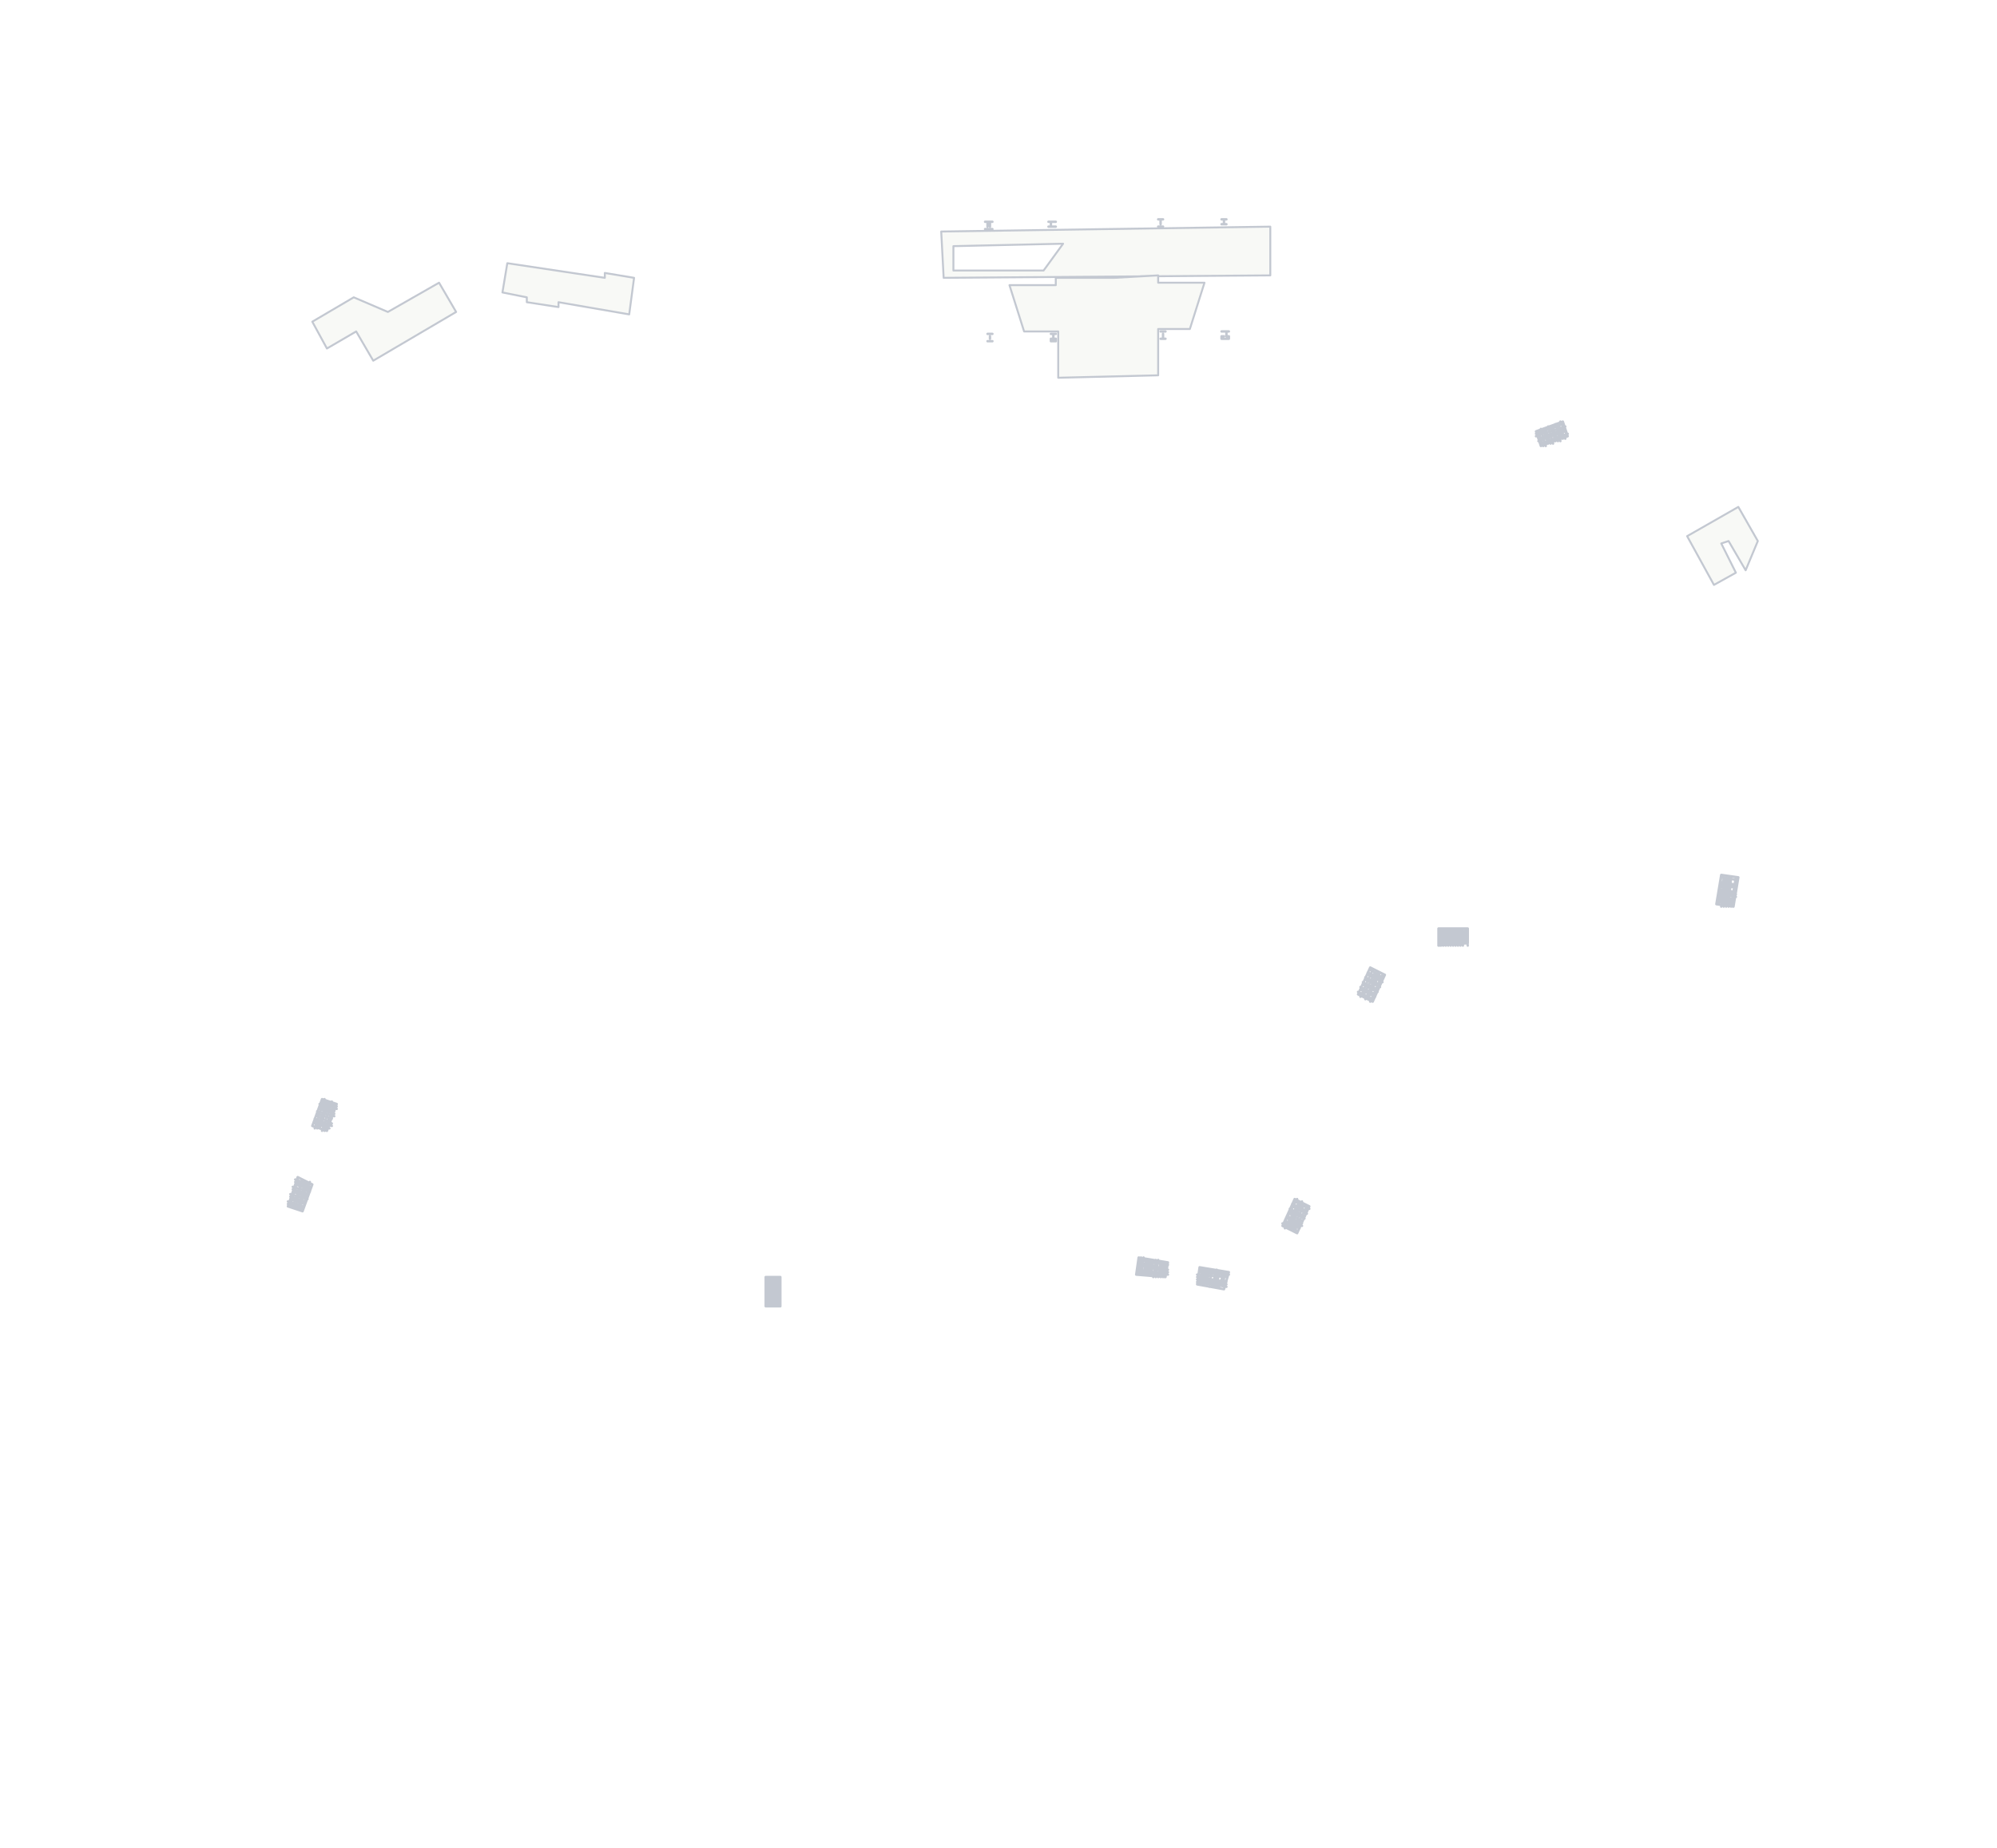
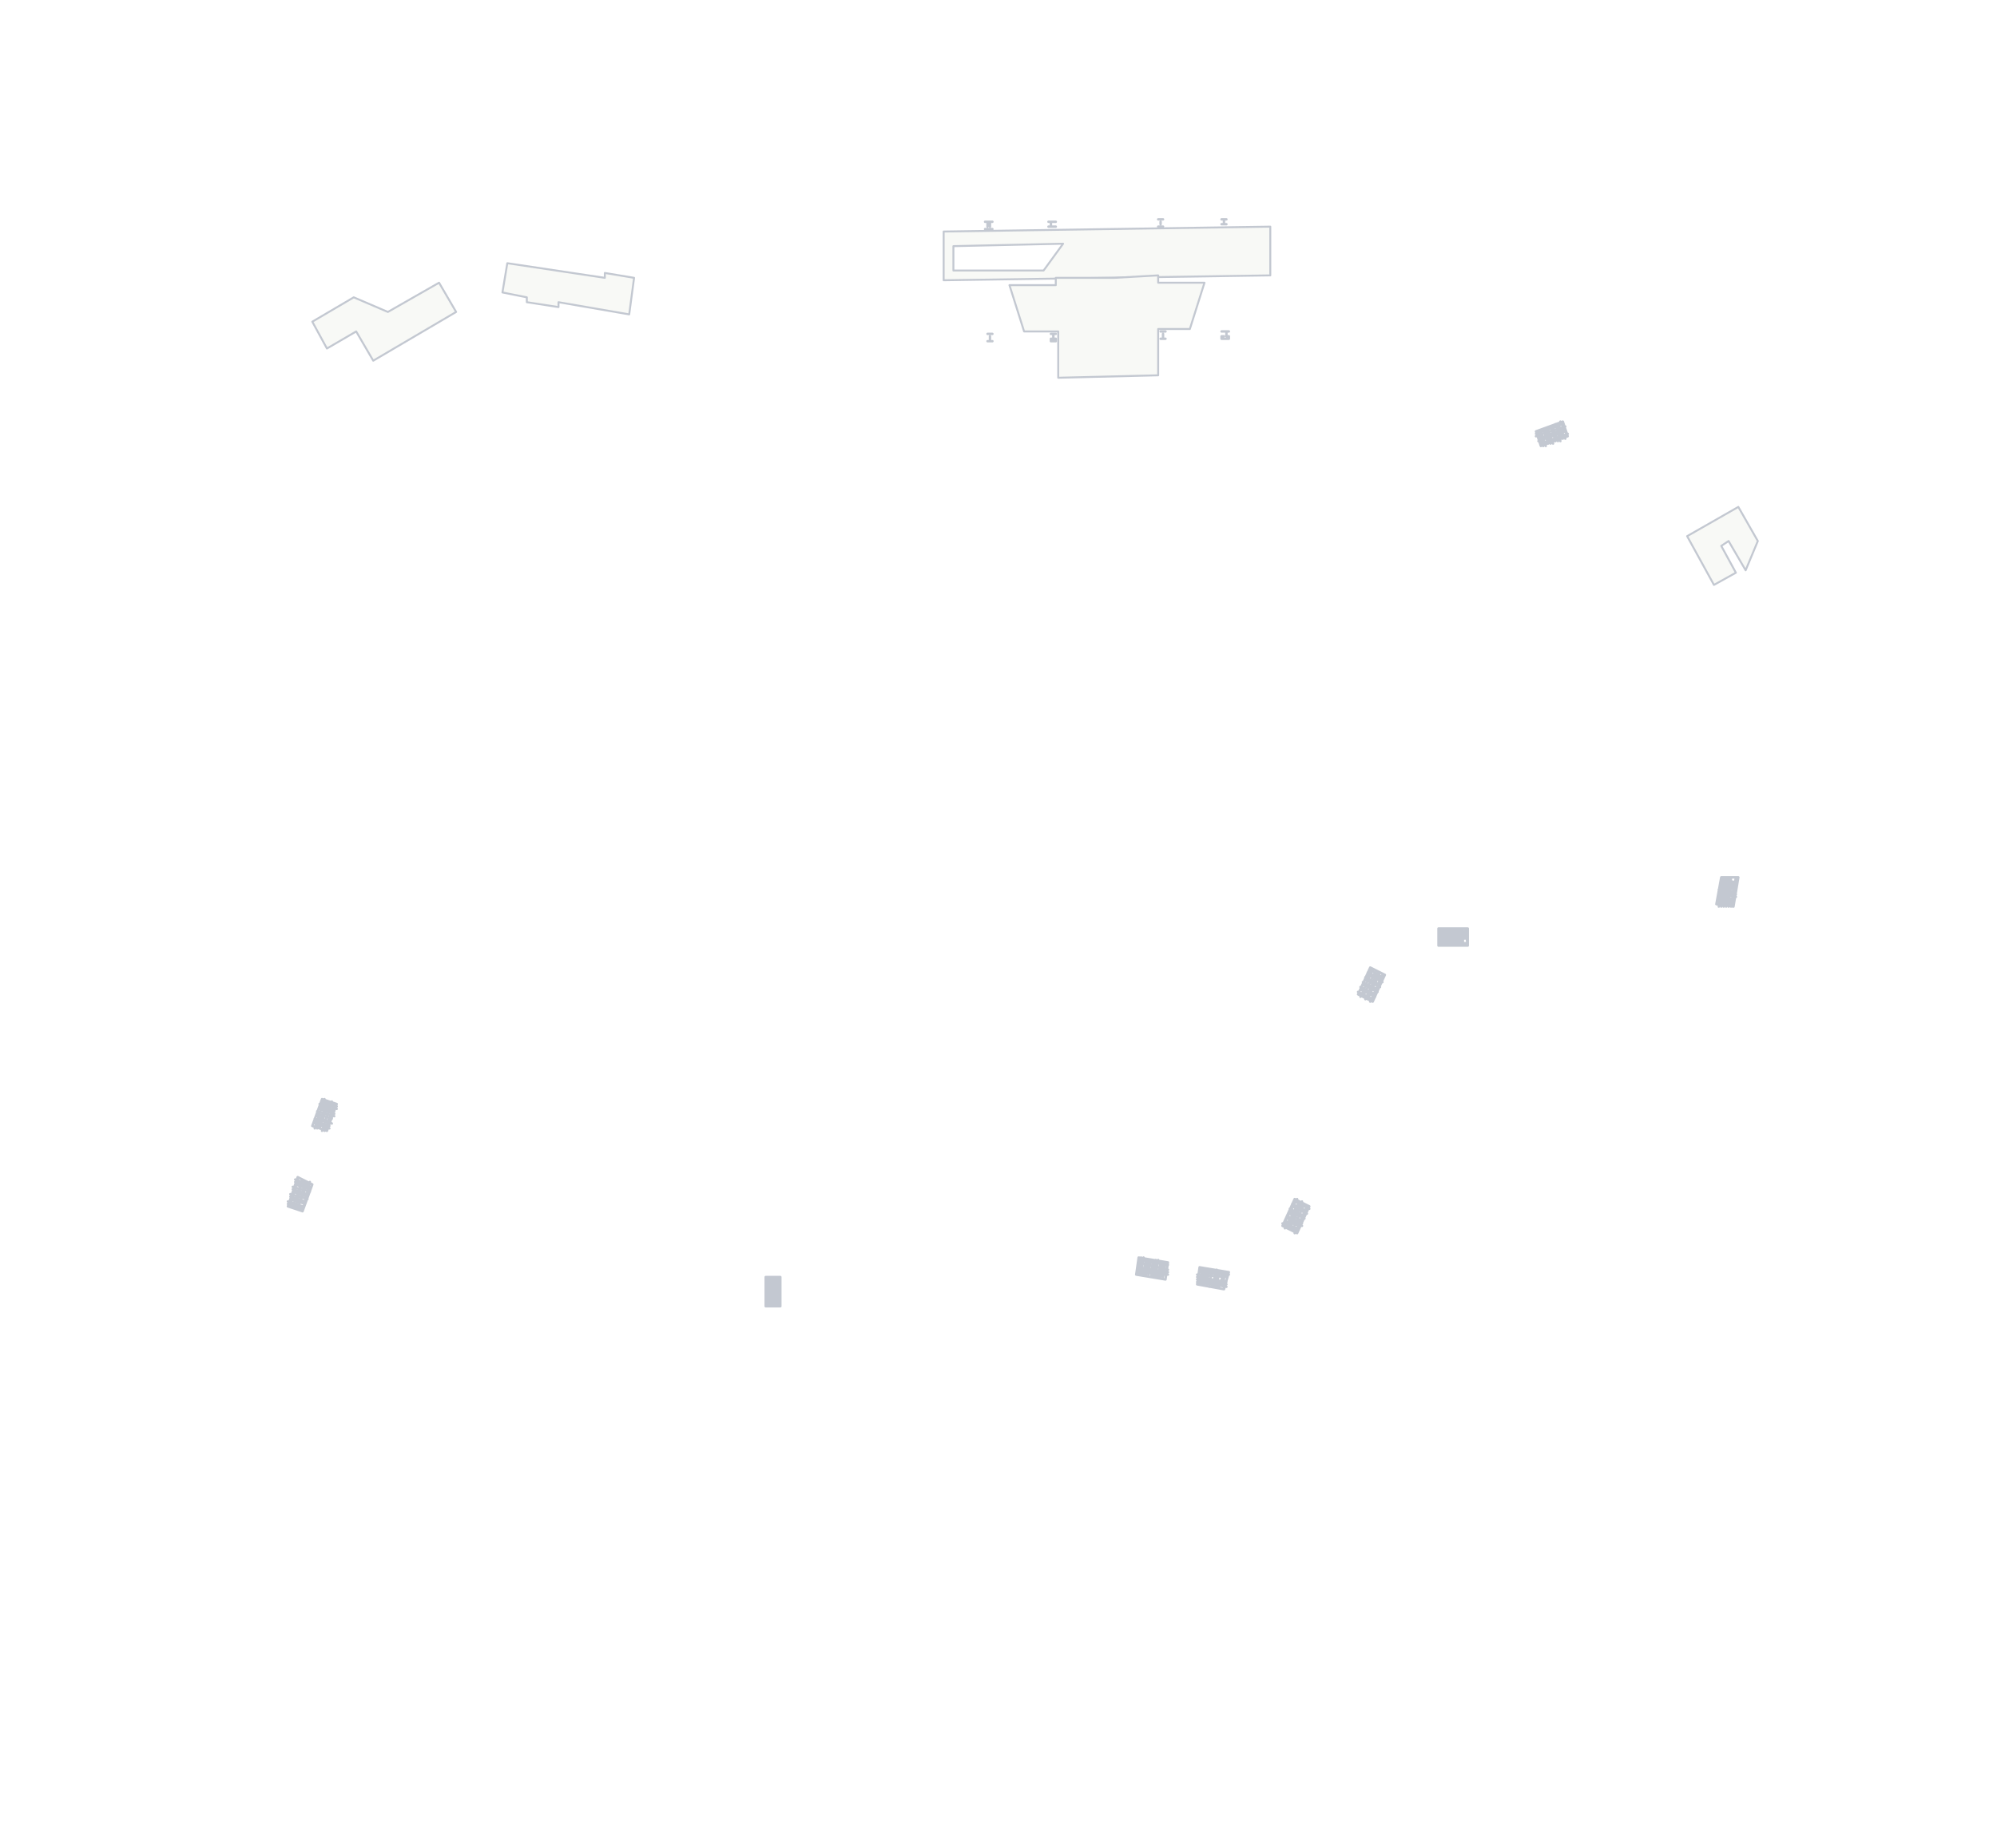
<svg xmlns="http://www.w3.org/2000/svg" viewBox="-29.8 -36.5 81.9 75.8" width="818.8" height="757.6">
  <path d="M-11.8 -24.9L-11.1 -23.7L-14.5 -21.7L-15.2 -22.9L-16.4 -22.2L-17 -23.3L-15.3 -24.3L-13.9 -23.7Z" fill="#F8F9F6" fill-rule="evenodd" stroke="#C3C8D1" stroke-width="0.08" stroke-linejoin="round" />
  <path d="M-3.8 -25.1L-4 -23.6L-6.9 -24.1L-6.9 -23.9L-8.2 -24.1L-8.2 -24.3L-9.2 -24.5L-9 -25.7L-5 -25.1L-5 -25.3Z" fill="#F8F9F6" fill-rule="evenodd" stroke="#C3C8D1" stroke-width="0.08" stroke-linejoin="round" />
-   <path d="M40.5 -12.5L39.4 -14.5L41.5 -15.7L42.3 -14.3L41.8 -13.1L41.1 -14.3L40.8 -14.2L41.4 -13Z" fill="#F8F9F6" fill-rule="evenodd" stroke="#C3C8D1" stroke-width="0.08" stroke-linejoin="round" />
-   <path d="M8.8 -27L22.3 -27.2L22.3 -25.2L8.9 -25.1ZM9.3 -26.4L13.8 -26.5L13 -25.4L9.3 -25.4Z" fill="#F8F9F6" fill-rule="evenodd" stroke="#C3C8D1" stroke-width="0.08" stroke-linejoin="round" />
+   <path d="M40.5 -12.5L39.4 -14.5L41.5 -15.7L42.3 -14.3L41.8 -13.1L41.1 -14.3L40.8 -14.1L41.4 -13Z" fill="#F8F9F6" fill-rule="evenodd" stroke="#C3C8D1" stroke-width="0.08" stroke-linejoin="round" />
+   <path d="M8.9 -27L22.3 -27.2L22.3 -25.2L8.9 -25ZM9.3 -26.4L13.8 -26.5L13 -25.4L9.3 -25.4Z" fill="#F8F9F6" fill-rule="evenodd" stroke="#C3C8D1" stroke-width="0.08" stroke-linejoin="round" />
  <path d="M11.6 -24.8L13.5 -24.8L13.5 -25.1L15.9 -25.1L17.7 -25.2L17.7 -24.9L19.6 -24.9L19 -23L17.7 -23L17.7 -21.1L13.6 -21L13.6 -22.9L12.2 -22.9Z" fill="#F8F9F6" fill-rule="evenodd" stroke="#C3C8D1" stroke-width="0.08" stroke-linejoin="round" />
-   <path d="M33.2 -18.8L34.3 -19.2M33.2 -18.7L34.3 -19.1M33.2 -18.6L34.4 -19M33.3 -18.5L34.4 -18.9M33.3 -18.4L34.4 -18.8M33.4 -18.3L34.5 -18.7M33.4 -18.2L34.5 -18.6M33.4 -18.2L34.5 -18.6M33.2 -18.8L33.4 -18.2M33.3 -18.8L33.5 -18.2M33.4 -18.9L33.6 -18.2M33.5 -18.9L33.7 -18.3M33.6 -18.9L33.8 -18.3M33.7 -19L33.9 -18.3M33.8 -19L34 -18.4M33.9 -19L34.1 -18.4M34 -19.1L34.2 -18.4M34 -19.1L34.3 -18.5M34.1 -19.1L34.4 -18.5M34.2 -19.2L34.5 -18.6M34.3 -19.2L34.5 -18.6M41.5 -0.5L41.3 0.7M41.4 -0.5L41.2 0.7M41.2 -0.5L41.1 0.7M41.1 -0.5L41 0.7M41 -0.5L40.9 0.7M40.9 -0.5L40.8 0.7M40.8 -0.6L40.7 0.6M40.8 -0.6L40.6 0.6M41.5 -0.5L40.8 -0.6M41.4 -0.4L40.8 -0.5M41.4 -0.2L40.8 -0.3M41.4 -0.1L40.8 -0.2M41.4 -0.1L40.8 -0.1M41.4 0.1L40.7 0M41.4 0.2L40.7 0.1M41.4 0.3L40.7 0.2M41.3 0.4L40.7 0.3M41.3 0.5L40.7 0.4M41.3 0.6L40.7 0.5M41.3 0.7L40.6 0.6M41.3 0.7L40.6 0.6M30.4 2.2L29.2 2.3M30.4 2.1L29.2 2.2M30.4 2L29.2 2.1M30.4 1.9L29.2 2M30.4 1.8L29.2 1.9M30.4 1.7L29.2 1.8M30.4 1.6L29.2 1.6M30.4 1.6L29.2 1.6M30.4 2.2L30.4 1.6M30.4 2.3L30.3 1.6M30.2 2.3L30.2 1.6M30.1 2.3L30.1 1.6M30 2.3L30 1.6M29.9 2.3L29.9 1.6M29.8 2.3L29.8 1.6M29.7 2.3L29.7 1.6M29.6 2.3L29.6 1.6M29.5 2.3L29.5 1.6M29.4 2.3L29.4 1.6M29.3 2.3L29.3 1.6M29.2 2.3L29.2 1.6M27 3.5L26.5 4.6M26.9 3.5L26.4 4.6M26.8 3.4L26.3 4.5M26.7 3.4L26.2 4.5M26.6 3.4L26.1 4.4M26.5 3.3L26 4.4M26.4 3.2L25.9 4.3M26.4 3.2L25.9 4.3M27 3.5L26.4 3.2M26.9 3.6L26.4 3.3M26.9 3.7L26.3 3.4M26.9 3.8L26.3 3.5M26.8 3.9L26.2 3.6M26.8 4L26.2 3.7M26.7 4.1L26.1 3.8M26.7 4.2L26.1 3.9M26.6 4.3L26 4M26.6 4.4L26 4.1M26.5 4.5L25.9 4.2M26.5 4.5L25.9 4.2M26.5 4.6L25.9 4.3M23.9 13L23.4 14.1M23.8 13L23.3 14M23.7 12.9L23.2 14M23.6 12.9L23.1 13.9M23.6 12.8L23 13.9M23.5 12.8L22.9 13.9M23.4 12.7L22.8 13.8M23.3 12.7L22.8 13.8M23.9 13L23.3 12.7M23.9 13.1L23.3 12.8M23.8 13.2L23.2 12.9M23.8 13.3L23.2 13M23.7 13.4L23.1 13.1M23.7 13.5L23.1 13.2M23.6 13.6L23.1 13.3M23.6 13.7L23 13.4M23.6 13.8L23 13.5M23.5 13.8L22.9 13.6M23.5 13.9L22.9 13.7M23.4 14L22.8 13.7M23.4 14.1L22.8 13.8M20.4 16.4L19.3 16.2M20.5 16.3L19.3 16.1M20.5 16.2L19.3 16M20.5 16.1L19.3 15.9M20.5 15.9L19.3 15.8M20.5 15.8L19.4 15.7M20.6 15.8L19.4 15.6M20.6 15.7L19.4 15.5M20.4 16.4L20.6 15.7M20.4 16.3L20.4 15.7M20.2 16.3L20.4 15.7M20.1 16.3L20.2 15.7M20 16.3L20.1 15.7M19.9 16.3L20.1 15.6M19.8 16.3L19.9 15.6M19.7 16.2L19.8 15.6M19.6 16.2L19.7 15.6M19.5 16.2L19.6 15.6M19.4 16.2L19.5 15.6M19.3 16.2L19.4 15.5M19.3 16.2L19.4 15.5M18 15.9L16.8 15.8M18 15.8L16.9 15.7M18.1 15.8L16.9 15.6M18.1 15.7L16.9 15.4M18.1 15.6L16.9 15.3M18.1 15.4L16.9 15.2M18.1 15.3L16.9 15.2M18.1 15.3L16.9 15.1M18 15.9L18.1 15.3M17.9 15.9L18 15.3M17.8 15.9L17.9 15.3M17.7 15.9L17.8 15.3M17.6 15.9L17.7 15.2M17.5 15.9L17.6 15.2M17.4 15.8L17.5 15.2M17.3 15.8L17.4 15.2M17.2 15.8L17.3 15.2M17.1 15.8L17.2 15.2M17 15.8L17.1 15.1M16.9 15.8L17 15.1M16.8 15.8L16.9 15.1M2.2 15.9L2.2 17.1M2.1 15.9L2.1 17.1M2 15.9L2 17.1M1.9 15.9L1.9 17.1M1.8 15.9L1.8 17.1M1.7 15.9L1.7 17.1M1.6 15.9L1.6 17.1M1.6 15.9L1.6 17.1M2.2 15.9L1.6 15.9M2.2 16L1.6 16M2.2 16.1L1.6 16.1M2.2 16.2L1.6 16.2M2.2 16.3L1.6 16.3M2.2 16.4L1.6 16.4M2.2 16.5L1.6 16.5M2.2 16.6L1.6 16.6M2.2 16.7L1.6 16.7M2.2 16.8L1.6 16.8M2.2 16.9L1.6 16.9M2.2 17L1.6 17M2.2 17.1L1.6 17.1M-17 9.7L-16.6 8.6M-16.9 9.8L-16.5 8.6M-16.8 9.8L-16.4 8.7M-16.7 9.8L-16.3 8.7M-16.6 9.9L-16.2 8.7M-16.5 9.9L-16.1 8.8M-16.4 9.9L-16 8.8M-16.4 9.9L-16 8.8M-17 9.7L-16.4 9.9M-16.9 9.6L-16.3 9.8M-16.9 9.5L-16.3 9.7M-16.9 9.4L-16.2 9.7M-16.8 9.3L-16.2 9.6M-16.8 9.2L-16.2 9.4M-16.8 9.1L-16.1 9.3M-16.7 9L-16.1 9.2M-16.7 8.9L-16.1 9.2M-16.7 8.8L-16.1 9.1M-16.6 8.8L-16 9M-16.6 8.7L-16 8.9M-16.6 8.6L-16 8.8M-18 13L-17.6 11.8M-17.9 13L-17.6 11.9M-17.8 13L-17.4 11.9M-17.7 13.1L-17.4 11.9M-17.6 13.1L-17.3 12M-17.5 13.1L-17.2 12M-17.4 13.2L-17.1 12M-17.4 13.2L-17 12.1M-18 13L-17.4 13.2M-18 12.9L-17.4 13.1M-18 12.8L-17.4 13M-17.9 12.7L-17.3 12.9M-17.9 12.6L-17.3 12.8M-17.9 12.5L-17.2 12.7M-17.8 12.4L-17.2 12.6M-17.8 12.3L-17.2 12.5M-17.8 12.2L-17.1 12.4M-17.7 12.1L-17.1 12.3M-17.7 12L-17.1 12.2M-17.7 11.9L-17.1 12.1M-17.6 11.8L-17 12.1M10.9 -27.4L10.9 -27.4M10.9 -27.4L10.6 -27.4M10.6 -27.4L10.6 -27.4M10.6 -27.4L10.7 -27.4M10.7 -27.4L10.7 -27.2M10.7 -27.1L10.6 -27.1M10.6 -27.1L10.6 -27.1M10.6 -27.1L10.9 -27.1M10.9 -27.1L10.9 -27.1M10.9 -27.1L10.8 -27.1M10.8 -27.2L10.8 -27.4M10.8 -27.4L10.9 -27.4M13.2 -27.2L13.5 -27.2M13.5 -27.2L13.5 -27.2M13.5 -27.2L13.4 -27.2M13.3 -27.2L13.3 -27.4M13.4 -27.4L13.5 -27.4M13.5 -27.4L13.5 -27.4M13.5 -27.4L13.2 -27.4M13.2 -27.4L13.2 -27.4M13.2 -27.4L13.3 -27.4M13.3 -27.4L13.3 -27.2M13.3 -27.2L13.2 -27.2M13.2 -27.2L13.2 -27.2M13.3 -22.5L13.5 -22.5M13.5 -22.5L13.5 -22.6M13.5 -22.6L13.4 -22.6M13.4 -22.6L13.4 -22.8M13.4 -22.8L13.5 -22.8M13.5 -22.8L13.5 -22.8M13.5 -22.8L13.3 -22.8M13.3 -22.8L13.3 -22.8M13.3 -22.8L13.4 -22.8M13.4 -22.8L13.4 -22.6M13.4 -22.6L13.3 -22.6M13.3 -22.6L13.3 -22.5M20.5 -27.5L20.5 -27.5M20.5 -27.5L20.3 -27.5M20.3 -27.5L20.3 -27.5M20.3 -27.5L20.4 -27.5M20.4 -27.5L20.4 -27.3M20.4 -27.3L20.3 -27.3M20.3 -27.3L20.3 -27.3M20.3 -27.3L20.5 -27.3M20.5 -27.3L20.5 -27.3M20.5 -27.3L20.4 -27.3M20.4 -27.3L20.4 -27.5M20.4 -27.5L20.5 -27.5M17.7 -27.2L17.9 -27.2M17.9 -27.2L17.9 -27.2M17.9 -27.2L17.9 -27.2M17.8 -27.3L17.8 -27.5M17.8 -27.5L17.9 -27.5M17.9 -27.5L17.9 -27.5M17.9 -27.5L17.7 -27.5M17.7 -27.5L17.7 -27.5M17.7 -27.5L17.8 -27.5M17.8 -27.5L17.8 -27.3M17.8 -27.2L17.7 -27.2M17.7 -27.2L17.7 -27.2M17.8 -22.6L18 -22.6M18 -22.6L18 -22.6M18 -22.6L17.9 -22.6M17.9 -22.6L17.9 -22.8M17.9 -22.9L18 -22.9M18 -22.9L18 -22.9M18 -22.9L17.8 -22.9M17.8 -22.9L17.8 -22.9M17.8 -22.9L17.9 -22.9M17.9 -22.8L17.9 -22.6M17.9 -22.6L17.8 -22.6M17.8 -22.6L17.8 -22.6M20.3 -22.6L20.6 -22.6M20.6 -22.6L20.6 -22.7M20.6 -22.7L20.5 -22.7M20.5 -22.7L20.5 -22.9M20.5 -22.9L20.6 -22.9M20.6 -22.9L20.6 -22.9M20.6 -22.9L20.3 -22.9M20.3 -22.9L20.3 -22.9M20.3 -22.9L20.4 -22.9M20.5 -22.9L20.5 -22.7M20.4 -22.7L20.3 -22.7M20.3 -22.7L20.3 -22.6M10.7 -22.5L10.9 -22.5M10.9 -22.5L10.9 -22.5M10.9 -22.5L10.8 -22.5M10.8 -22.6L10.8 -22.7M10.8 -22.8L10.9 -22.8M10.9 -22.8L10.9 -22.8M10.9 -22.8L10.7 -22.8M10.7 -22.8L10.7 -22.8M10.7 -22.8L10.8 -22.8M10.8 -22.7L10.8 -22.6M10.8 -22.5L10.7 -22.5M10.7 -22.5L10.7 -22.5" stroke="#C3C8D1" stroke-width="0.1" stroke-linecap="round" />
+   <path d="M33.2 -18.8L34.3 -19.2M33.2 -18.7L34.3 -19.1M33.2 -18.6L34.4 -19M33.3 -18.5L34.4 -18.9M33.3 -18.4L34.4 -18.8M33.4 -18.3L34.5 -18.7M33.4 -18.2L34.5 -18.6M33.4 -18.2L34.5 -18.6M33.2 -18.8L33.4 -18.2M33.3 -18.8L33.5 -18.2M33.4 -18.8L33.6 -18.2M33.5 -18.9L33.7 -18.3M33.6 -18.9L33.8 -18.3M33.7 -18.9L33.9 -18.3M33.8 -19L34 -18.4M33.9 -19L34.1 -18.4M34 -19.1L34.2 -18.4M34 -19.1L34.3 -18.5M34.1 -19.1L34.4 -18.5M34.2 -19.2L34.5 -18.6M34.3 -19.2L34.5 -18.6M41.5 -0.5L41.3 0.7M41.4 -0.5L41.2 0.7M41.2 -0.5L41.1 0.7M41.1 -0.5L41 0.7M41 -0.5L40.9 0.7M40.9 -0.5L40.8 0.7M40.8 -0.5L40.7 0.7M40.8 -0.5L40.6 0.6M41.5 -0.5L40.8 -0.5M41.4 -0.3L40.8 -0.4M41.4 -0.2L40.8 -0.3M41.4 -0.1L40.8 -0.2M41.4 0L40.8 -0.1M41.4 0.1L40.7 0M41.4 0.2L40.7 0.1M41.4 0.3L40.7 0.2M41.3 0.4L40.7 0.3M41.3 0.5L40.7 0.4M41.3 0.6L40.7 0.5M41.3 0.7L40.6 0.6M41.3 0.7L40.6 0.6M30.4 2.3L29.2 2.3M30.4 2.2L29.2 2.2M30.4 2L29.2 2.1M30.4 1.9L29.2 2M30.4 1.8L29.2 1.9M30.4 1.7L29.2 1.8M30.4 1.6L29.2 1.6M30.4 1.6L29.2 1.6M30.4 2.3L30.4 1.6M30.4 2.3L30.3 1.6M30.2 2.3L30.2 1.6M30.1 2.3L30.1 1.6M30 2.3L30 1.6M29.9 2.3L29.9 1.6M29.8 2.3L29.8 1.6M29.7 2.3L29.7 1.6M29.6 2.3L29.6 1.6M29.5 2.3L29.5 1.6M29.4 2.3L29.4 1.6M29.3 2.3L29.3 1.6M29.2 2.3L29.2 1.6M27 3.5L26.5 4.6M26.9 3.5L26.4 4.6M26.8 3.4L26.3 4.5M26.7 3.4L26.2 4.5M26.6 3.4L26.1 4.4M26.5 3.3L26 4.4M26.4 3.3L25.9 4.3M26.4 3.2L25.9 4.3M27 3.5L26.4 3.2M26.9 3.6L26.4 3.3M26.9 3.7L26.3 3.4M26.9 3.8L26.3 3.5M26.8 3.9L26.2 3.6M26.8 4L26.2 3.7M26.7 4.1L26.1 3.8M26.7 4.2L26.1 3.9M26.6 4.3L26 4M26.6 4.4L26 4.1M26.5 4.5L25.9 4.2M26.5 4.5L25.9 4.3M26.5 4.6L25.9 4.3M23.9 13L23.4 14.1M23.8 13L23.3 14.1M23.7 12.9L23.2 14M23.6 12.9L23.1 13.9M23.6 12.8L23 13.9M23.5 12.8L22.9 13.9M23.4 12.7L22.8 13.8M23.3 12.7L22.8 13.8M23.9 13L23.3 12.7M23.9 13.1L23.3 12.8M23.8 13.2L23.2 12.9M23.8 13.3L23.2 13M23.7 13.4L23.1 13.1M23.7 13.5L23.1 13.2M23.6 13.6L23.1 13.3M23.6 13.7L23 13.4M23.6 13.8L23 13.5M23.5 13.8L22.9 13.6M23.4 13.9L22.9 13.7M23.4 14L22.8 13.7M23.4 14.1L22.8 13.8M20.4 16.4L19.3 16.2M20.5 16.3L19.3 16.1M20.5 16.2L19.3 16M20.5 16.1L19.3 15.9M20.5 15.9L19.3 15.8M20.5 15.8L19.4 15.7M20.6 15.8L19.4 15.6M20.6 15.7L19.4 15.5M20.4 16.4L20.6 15.7M20.4 16.4L20.4 15.7M20.2 16.3L20.4 15.7M20.1 16.3L20.2 15.7M20 16.3L20.1 15.7M19.9 16.3L20.1 15.6M19.8 16.3L19.9 15.6M19.7 16.2L19.8 15.6M19.6 16.2L19.7 15.6M19.5 16.2L19.6 15.6M19.4 16.2L19.5 15.6M19.3 16.2L19.4 15.5M19.3 16.2L19.4 15.5M18 16L16.8 15.8M18 15.8L16.9 15.7M18.1 15.8L16.9 15.6M18.1 15.7L16.9 15.5M18.1 15.6L16.9 15.3M18.1 15.4L16.9 15.2M18.1 15.3L16.9 15.2M18.1 15.3L16.9 15.1M18 16L18.1 15.3M17.9 15.9L18 15.3M17.8 15.9L17.9 15.3M17.7 15.9L17.8 15.3M17.6 15.9L17.7 15.2M17.5 15.9L17.6 15.2M17.4 15.9L17.5 15.2M17.3 15.8L17.4 15.2M17.2 15.8L17.3 15.2M17.1 15.8L17.2 15.2M17 15.8L17.1 15.1M16.9 15.8L17 15.1M16.8 15.8L16.9 15.1M2.2 15.9L2.2 17.1M2.1 15.9L2.1 17.1M2 15.9L2 17.1M1.9 15.9L1.9 17.1M1.8 15.9L1.8 17.1M1.7 15.9L1.7 17.1M1.6 15.9L1.6 17.1M1.6 15.9L1.6 17.1M2.2 15.9L1.6 15.9M2.2 16L1.6 16M2.2 16.1L1.6 16.1M2.2 16.2L1.6 16.2M2.2 16.3L1.6 16.3M2.2 16.4L1.6 16.4M2.2 16.5L1.6 16.5M2.2 16.6L1.6 16.6M2.2 16.7L1.6 16.7M2.2 16.8L1.6 16.8M2.2 16.9L1.6 16.9M2.2 17L1.6 17M2.2 17.1L1.6 17.1M-17 9.7L-16.6 8.6M-16.9 9.8L-16.5 8.6M-16.8 9.8L-16.4 8.7M-16.7 9.8L-16.3 8.7M-16.6 9.9L-16.2 8.7M-16.5 9.9L-16.1 8.8M-16.4 9.9L-16 8.8M-16.4 9.9L-16 8.8M-17 9.7L-16.4 9.9M-16.9 9.6L-16.3 9.8M-16.9 9.5L-16.3 9.7M-16.9 9.4L-16.2 9.6M-16.8 9.3L-16.2 9.6M-16.8 9.2L-16.2 9.4M-16.8 9.1L-16.1 9.3M-16.7 9L-16.1 9.2M-16.7 8.9L-16.1 9.2M-16.7 8.8L-16.1 9.1M-16.6 8.8L-16 9M-16.6 8.7L-16 8.9M-16.6 8.6L-16 8.8M-18 13L-17.6 11.8M-17.9 13L-17.6 11.9M-17.8 13L-17.4 11.9M-17.7 13.1L-17.4 11.9M-17.6 13.1L-17.3 12M-17.6 13.1L-17.2 12M-17.4 13.2L-17.1 12M-17.4 13.2L-17 12.1M-18 13L-17.4 13.2M-18 12.9L-17.4 13.1M-18 12.8L-17.4 13M-17.9 12.7L-17.3 12.9M-17.9 12.6L-17.3 12.8M-17.9 12.5L-17.2 12.7M-17.8 12.4L-17.2 12.6M-17.8 12.3L-17.2 12.5M-17.8 12.2L-17.1 12.4M-17.7 12.1L-17.1 12.3M-17.7 12L-17.1 12.2M-17.7 11.9L-17.1 12.1M-17.6 11.8L-17 12.1M10.9 -27.4L10.9 -27.4M10.9 -27.4L10.6 -27.4M10.6 -27.4L10.6 -27.4M10.6 -27.4L10.7 -27.4M10.7 -27.4L10.7 -27.2M10.7 -27.1L10.6 -27.1M10.6 -27.1L10.6 -27.1M10.6 -27.1L10.9 -27.1M10.9 -27.1L10.9 -27.1M10.9 -27.1L10.8 -27.1M10.8 -27.2L10.8 -27.4M10.8 -27.4L10.9 -27.4M13.2 -27.2L13.5 -27.2M13.5 -27.2L13.5 -27.2M13.5 -27.2L13.4 -27.2M13.3 -27.2L13.3 -27.4M13.4 -27.4L13.5 -27.4M13.5 -27.4L13.5 -27.4M13.5 -27.4L13.2 -27.4M13.2 -27.4L13.2 -27.4M13.2 -27.4L13.3 -27.4M13.3 -27.4L13.3 -27.2M13.3 -27.2L13.2 -27.2M13.2 -27.2L13.2 -27.2M13.3 -22.5L13.5 -22.5M13.5 -22.5L13.5 -22.6M13.5 -22.6L13.4 -22.6M13.4 -22.6L13.4 -22.8M13.4 -22.8L13.5 -22.8M13.5 -22.8L13.5 -22.8M13.5 -22.8L13.3 -22.8M13.3 -22.8L13.3 -22.8M13.3 -22.8L13.4 -22.8M13.4 -22.8L13.4 -22.6M13.4 -22.6L13.3 -22.6M13.3 -22.6L13.3 -22.5M20.5 -27.5L20.5 -27.5M20.5 -27.5L20.3 -27.5M20.3 -27.5L20.3 -27.5M20.3 -27.5L20.4 -27.5M20.4 -27.5L20.4 -27.3M20.4 -27.3L20.3 -27.3M20.3 -27.3L20.3 -27.3M20.3 -27.3L20.5 -27.3M20.5 -27.3L20.5 -27.3M20.5 -27.3L20.4 -27.3M20.4 -27.3L20.4 -27.5M20.4 -27.5L20.5 -27.5M17.7 -27.2L17.9 -27.2M17.9 -27.2L17.9 -27.2M17.9 -27.2L17.9 -27.2M17.8 -27.3L17.8 -27.4M17.9 -27.5L17.9 -27.5M17.9 -27.5L17.9 -27.5M17.9 -27.5L17.7 -27.5M17.7 -27.5L17.7 -27.5M17.7 -27.5L17.8 -27.5M17.8 -27.4L17.8 -27.3M17.8 -27.2L17.7 -27.2M17.7 -27.2L17.7 -27.2M17.8 -22.6L18 -22.6M18 -22.6L18 -22.6M18 -22.6L17.9 -22.6M17.9 -22.6L17.9 -22.8M17.9 -22.9L18 -22.9M18 -22.9L18 -22.9M18 -22.9L17.8 -22.9M17.8 -22.9L17.8 -22.9M17.8 -22.9L17.9 -22.9M17.9 -22.8L17.9 -22.6M17.9 -22.6L17.8 -22.6M17.8 -22.6L17.8 -22.6M20.3 -22.6L20.6 -22.6M20.6 -22.6L20.6 -22.7M20.6 -22.7L20.5 -22.7M20.5 -22.7L20.5 -22.9M20.5 -22.9L20.6 -22.9M20.6 -22.9L20.6 -22.9M20.6 -22.9L20.3 -22.9M20.3 -22.9L20.3 -22.9M20.3 -22.9L20.4 -22.9M20.5 -22.9L20.5 -22.7M20.4 -22.7L20.3 -22.7M20.3 -22.7L20.3 -22.6M10.7 -22.5L10.9 -22.5M10.9 -22.5L10.9 -22.5M10.9 -22.5L10.8 -22.5M10.8 -22.5L10.8 -22.7M10.8 -22.8L10.9 -22.8M10.9 -22.8L10.9 -22.8M10.9 -22.8L10.7 -22.8M10.7 -22.8L10.7 -22.8M10.7 -22.8L10.8 -22.8M10.8 -22.7L10.8 -22.5M10.8 -22.5L10.7 -22.5M10.7 -22.5L10.7 -22.5" stroke="#C3C8D1" stroke-width="0.1" stroke-linecap="round" />
</svg>
